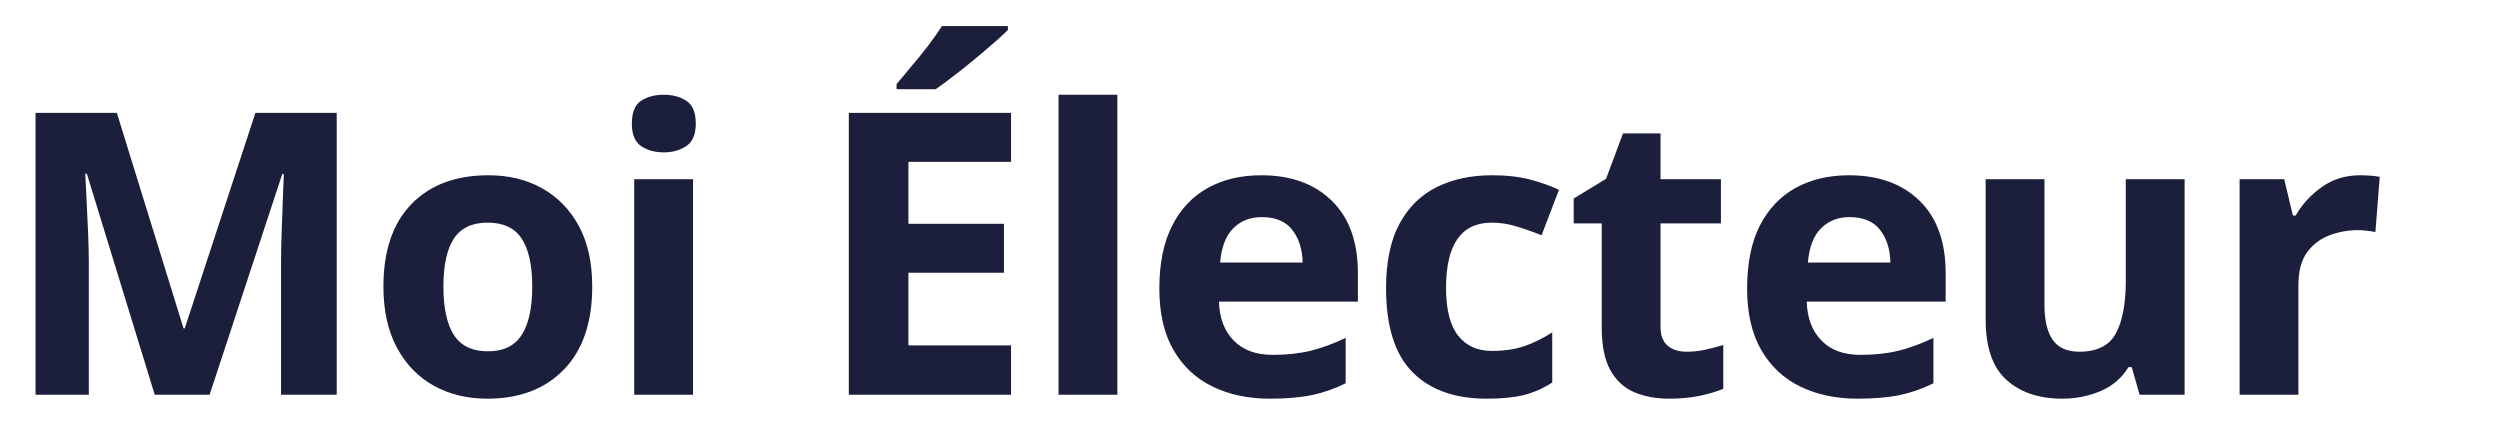
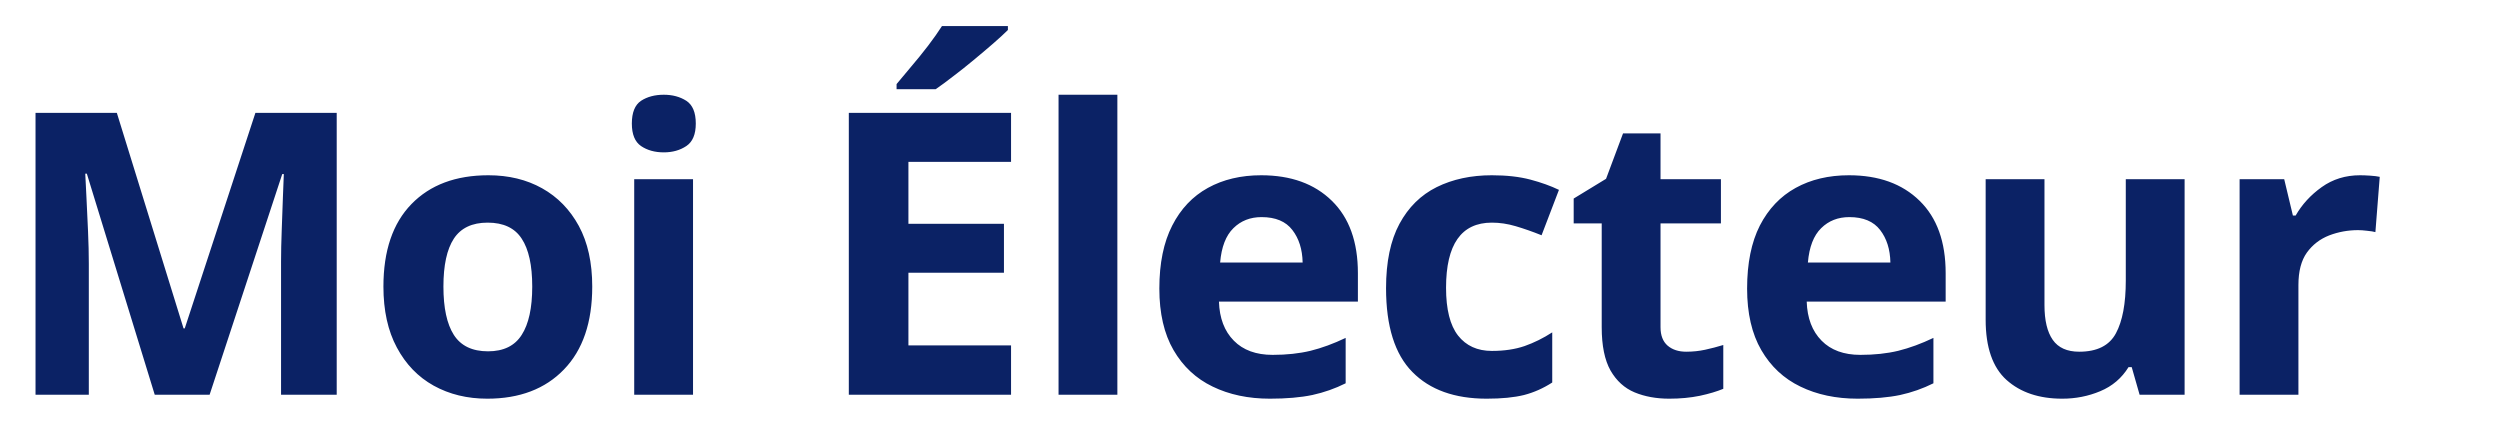
<svg xmlns="http://www.w3.org/2000/svg" viewBox="70 14 190 34" role="img" aria-labelledby="t">
  <style>
-     .encre { fill: #1B1F3B; }
-     @media (prefers-color-scheme: dark) { .encre { fill: #EDEDF5; } }
+     .encre { fill: #0B2265; }
+     @media (prefers-color-scheme: dark) { .encre { fill: #F8FAFC; } }
  </style>
  <path class="encre" d="M81.76 44 76.6 27.2H76.48Q76.51 27.8 76.57 29Q76.63 30.2 76.69 31.57Q76.75 32.93 76.75 34.04V44H72.7V22.58H78.88L83.95 38.96H84.04L89.41 22.58H95.59V44H91.36V33.86Q91.36 32.84 91.41 31.52Q91.45 30.2 91.5 29.02Q91.54 27.83 91.57 27.23H91.45L85.93 44ZM115.01 35.78Q115.01 39.86 112.86 42.08Q110.72 44.3 107.03 44.3Q104.75 44.3 102.96 43.31Q101.18 42.32 100.16 40.41Q99.14 38.51 99.14 35.78Q99.14 31.7 101.27 29.51Q103.4 27.32 107.12 27.32Q109.43 27.32 111.2 28.31Q112.97 29.3 113.99 31.17Q115.01 33.05 115.01 35.78ZM103.7 35.78Q103.7 38.21 104.49 39.45Q105.29 40.7 107.09 40.7Q108.86 40.7 109.65 39.45Q110.45 38.21 110.45 35.78Q110.45 33.35 109.65 32.14Q108.86 30.92 107.06 30.92Q105.29 30.92 104.49 32.14Q103.7 33.35 103.7 35.78ZM120.45 21.2Q121.44 21.2 122.16 21.66Q122.88 22.13 122.88 23.39Q122.88 24.62 122.16 25.1Q121.44 25.58 120.45 25.58Q119.43 25.58 118.72 25.1Q118.02 24.62 118.02 23.39Q118.02 22.13 118.72 21.66Q119.43 21.2 120.45 21.2ZM122.67 27.62V44H118.2V27.62ZM146.84 44H134.51V22.58H146.84V26.3H139.04V31.01H146.3V34.73H139.04V40.25H146.84ZM146.6 16.28Q146.18 16.7 145.49 17.3Q144.8 17.9 144 18.56Q143.21 19.22 142.44 19.8Q141.68 20.39 141.11 20.78H138.14V20.39Q138.62 19.82 139.26 19.05Q139.91 18.29 140.54 17.47Q141.17 16.64 141.59 15.98H146.6ZM154.92 44H150.45V21.2H154.92ZM165.85 27.32Q169.24 27.32 171.22 29.26Q173.2 31.19 173.2 34.76V36.92H162.64Q162.7 38.81 163.77 39.89Q164.83 40.97 166.72 40.97Q168.31 40.97 169.6 40.66Q170.89 40.34 172.27 39.68V43.13Q171.07 43.73 169.74 44.02Q168.4 44.3 166.51 44.3Q164.05 44.3 162.16 43.38Q160.27 42.47 159.19 40.61Q158.11 38.75 158.11 35.93Q158.11 33.05 159.09 31.14Q160.06 29.24 161.8 28.28Q163.54 27.32 165.85 27.32ZM165.88 30.5Q164.59 30.5 163.74 31.34Q162.88 32.18 162.73 33.95H169Q168.97 32.45 168.22 31.48Q167.47 30.5 165.88 30.5ZM182.99 44.3Q179.33 44.3 177.34 42.27Q175.34 40.25 175.34 35.9Q175.34 32.9 176.36 31.01Q177.38 29.12 179.19 28.22Q181.01 27.32 183.38 27.32Q185.06 27.32 186.31 27.65Q187.55 27.98 188.48 28.43L187.16 31.88Q186.11 31.46 185.19 31.19Q184.28 30.92 183.38 30.92Q179.9 30.92 179.9 35.87Q179.9 38.33 180.81 39.5Q181.73 40.67 183.38 40.67Q184.79 40.67 185.87 40.3Q186.95 39.92 187.97 39.26V43.07Q186.95 43.73 185.83 44.02Q184.7 44.3 182.99 44.3ZM198.15 40.73Q198.9 40.73 199.59 40.58Q200.28 40.43 200.97 40.22V43.55Q200.25 43.85 199.19 44.08Q198.12 44.3 196.86 44.3Q195.39 44.3 194.23 43.82Q193.08 43.34 192.4 42.16Q191.73 40.97 191.73 38.87V30.98H189.6V29.09L192.06 27.59L193.35 24.14H196.2V27.62H200.79V30.98H196.2V38.87Q196.2 39.8 196.74 40.27Q197.28 40.73 198.15 40.73ZM210.52 27.32Q213.91 27.32 215.89 29.26Q217.87 31.19 217.87 34.76V36.92H207.31Q207.37 38.81 208.44 39.89Q209.5 40.97 211.39 40.97Q212.98 40.97 214.27 40.66Q215.56 40.34 216.94 39.68V43.13Q215.74 43.73 214.41 44.02Q213.07 44.3 211.18 44.3Q208.72 44.3 206.83 43.38Q204.94 42.47 203.86 40.61Q202.78 38.75 202.78 35.93Q202.78 33.05 203.75 31.14Q204.73 29.24 206.47 28.28Q208.21 27.32 210.52 27.32ZM210.55 30.5Q209.26 30.5 208.41 31.34Q207.55 32.18 207.4 33.95H213.67Q213.64 32.45 212.89 31.48Q212.14 30.5 210.55 30.5ZM236.03 27.62V44H232.61L232.01 41.9H231.77Q230.99 43.16 229.62 43.73Q228.26 44.3 226.73 44.3Q224.09 44.3 222.5 42.88Q220.91 41.45 220.91 38.3V27.62H225.38V37.19Q225.38 38.93 226.01 39.83Q226.64 40.73 228.02 40.73Q230.06 40.73 230.81 39.33Q231.56 37.94 231.56 35.33V27.62ZM249.36 27.32Q249.69 27.32 250.14 27.35Q250.59 27.38 250.86 27.44L250.53 31.64Q250.32 31.58 249.91 31.54Q249.51 31.49 249.21 31.49Q248.07 31.49 247.02 31.89Q245.97 32.3 245.32 33.2Q244.68 34.1 244.68 35.66V44H240.21V27.62H243.6L244.26 30.38H244.47Q245.19 29.12 246.45 28.22Q247.71 27.32 249.36 27.32Z" />
</svg>
